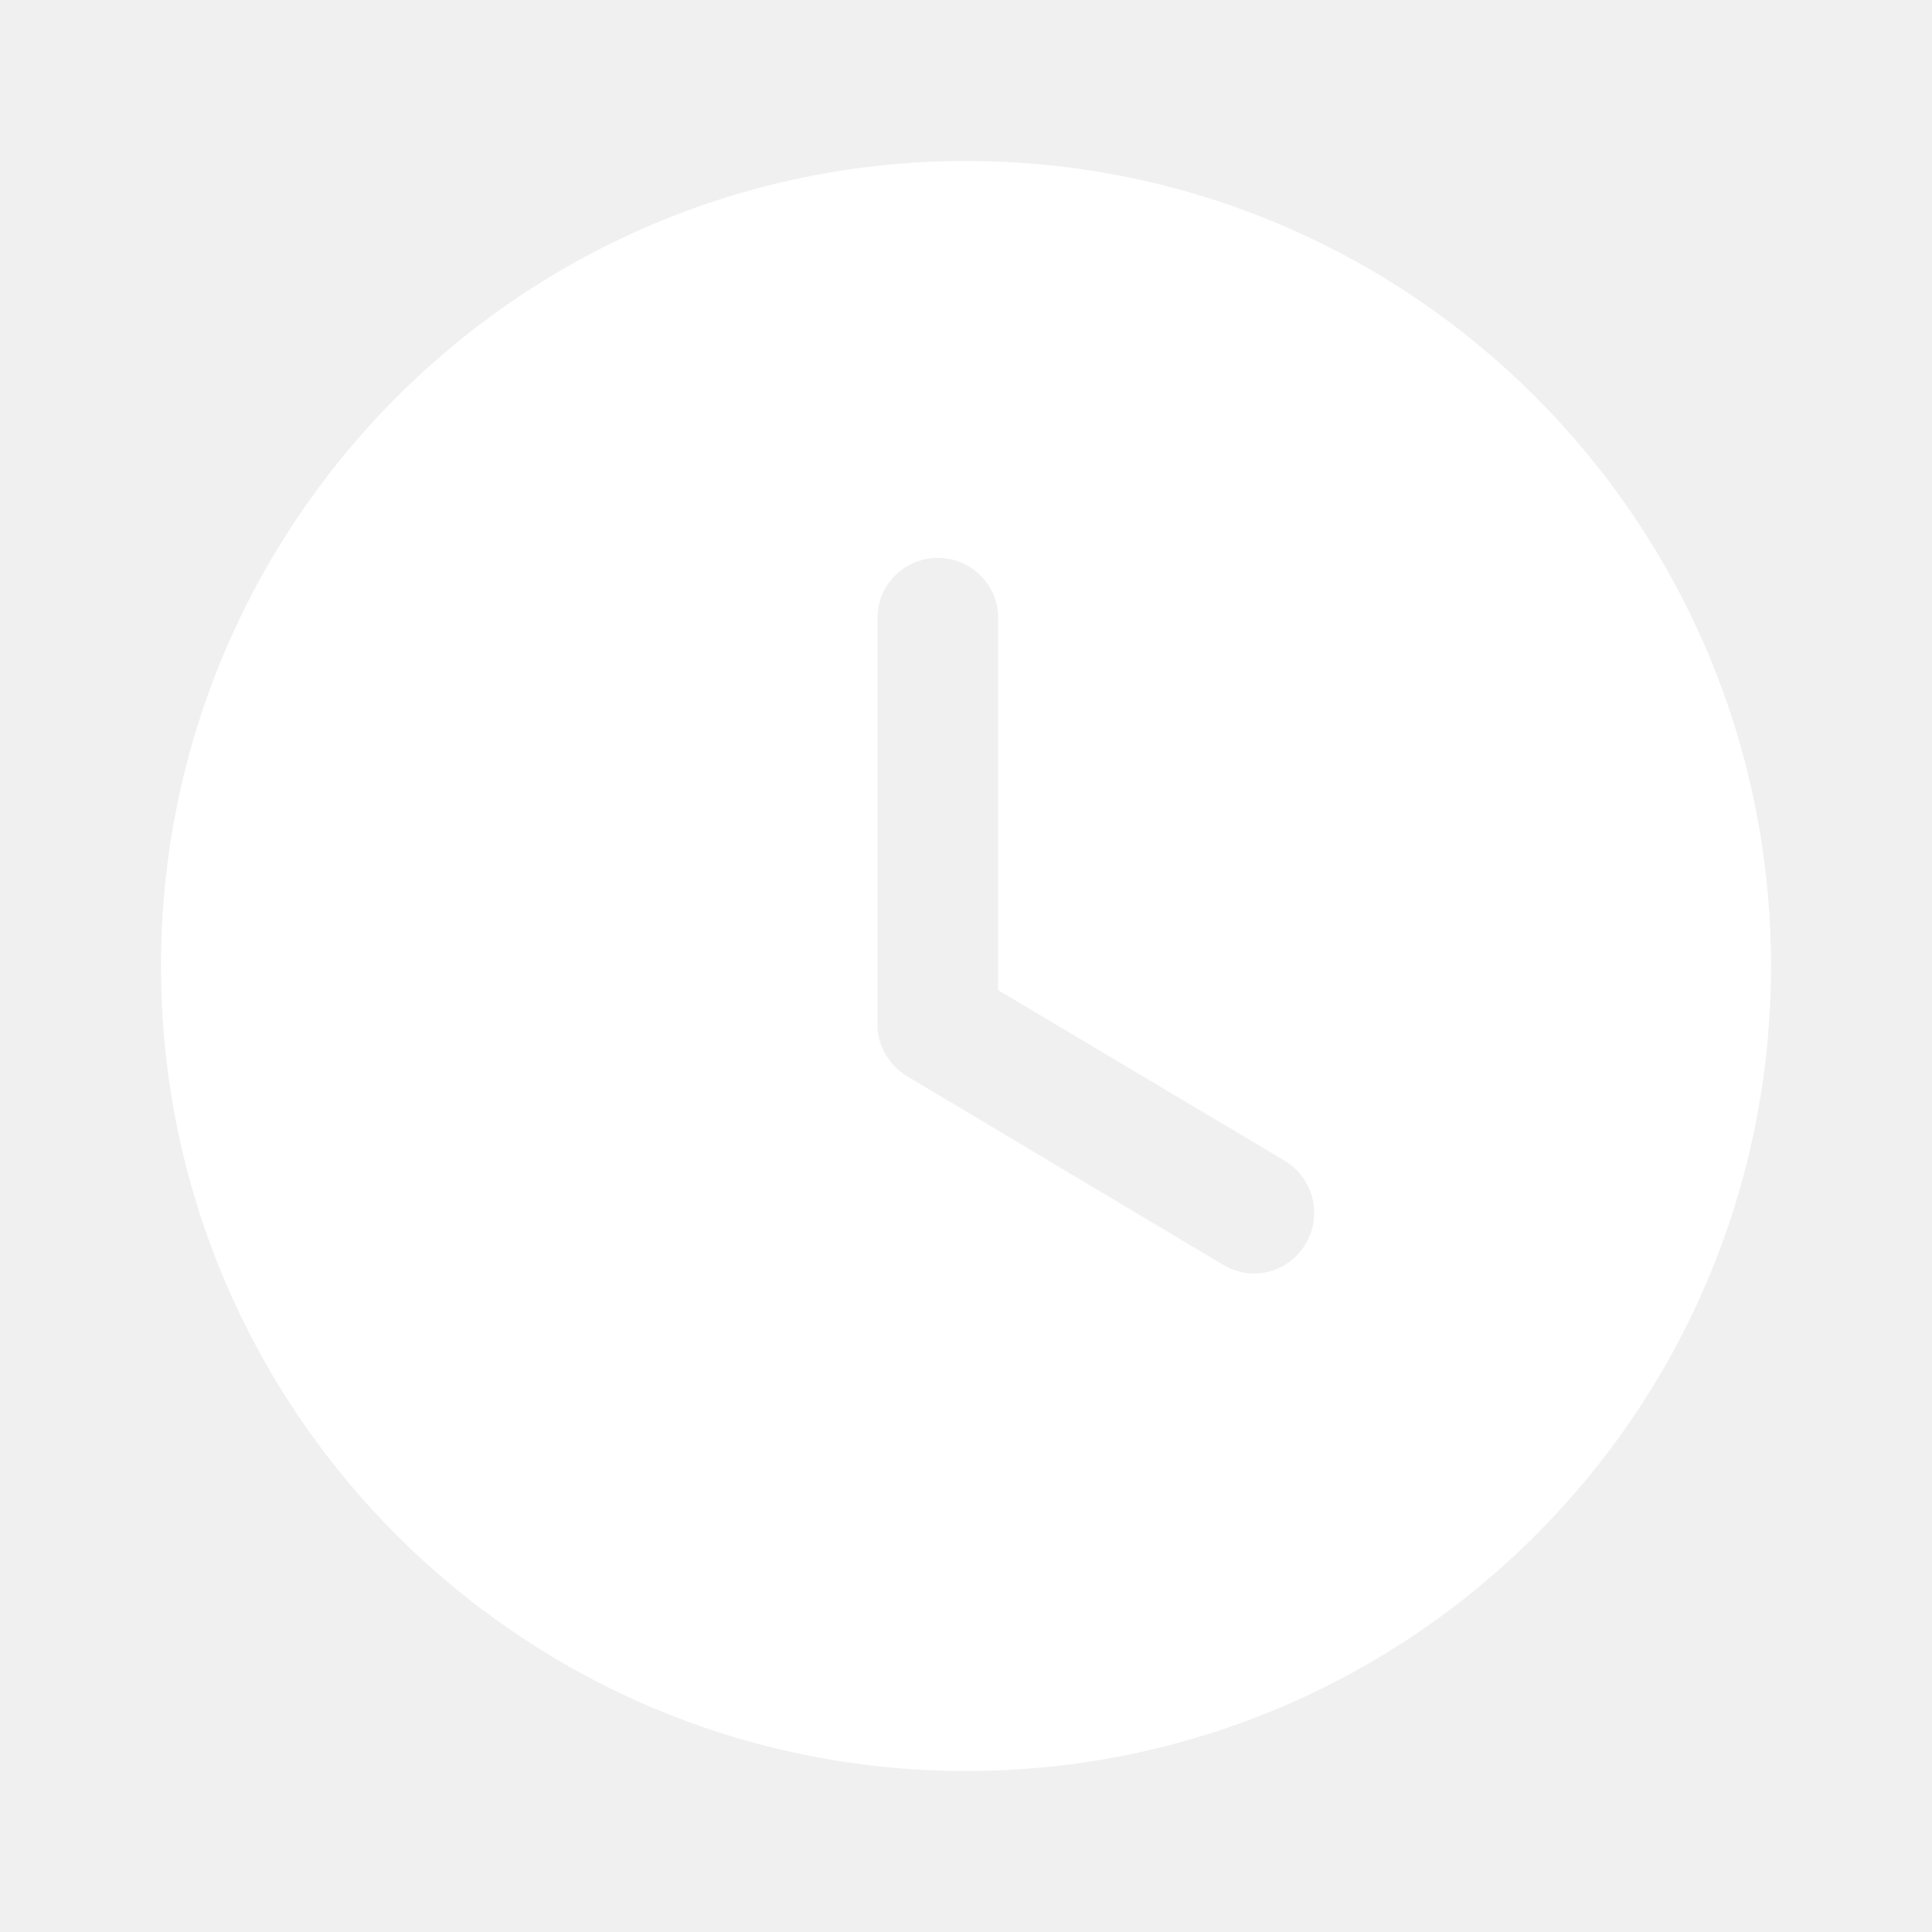
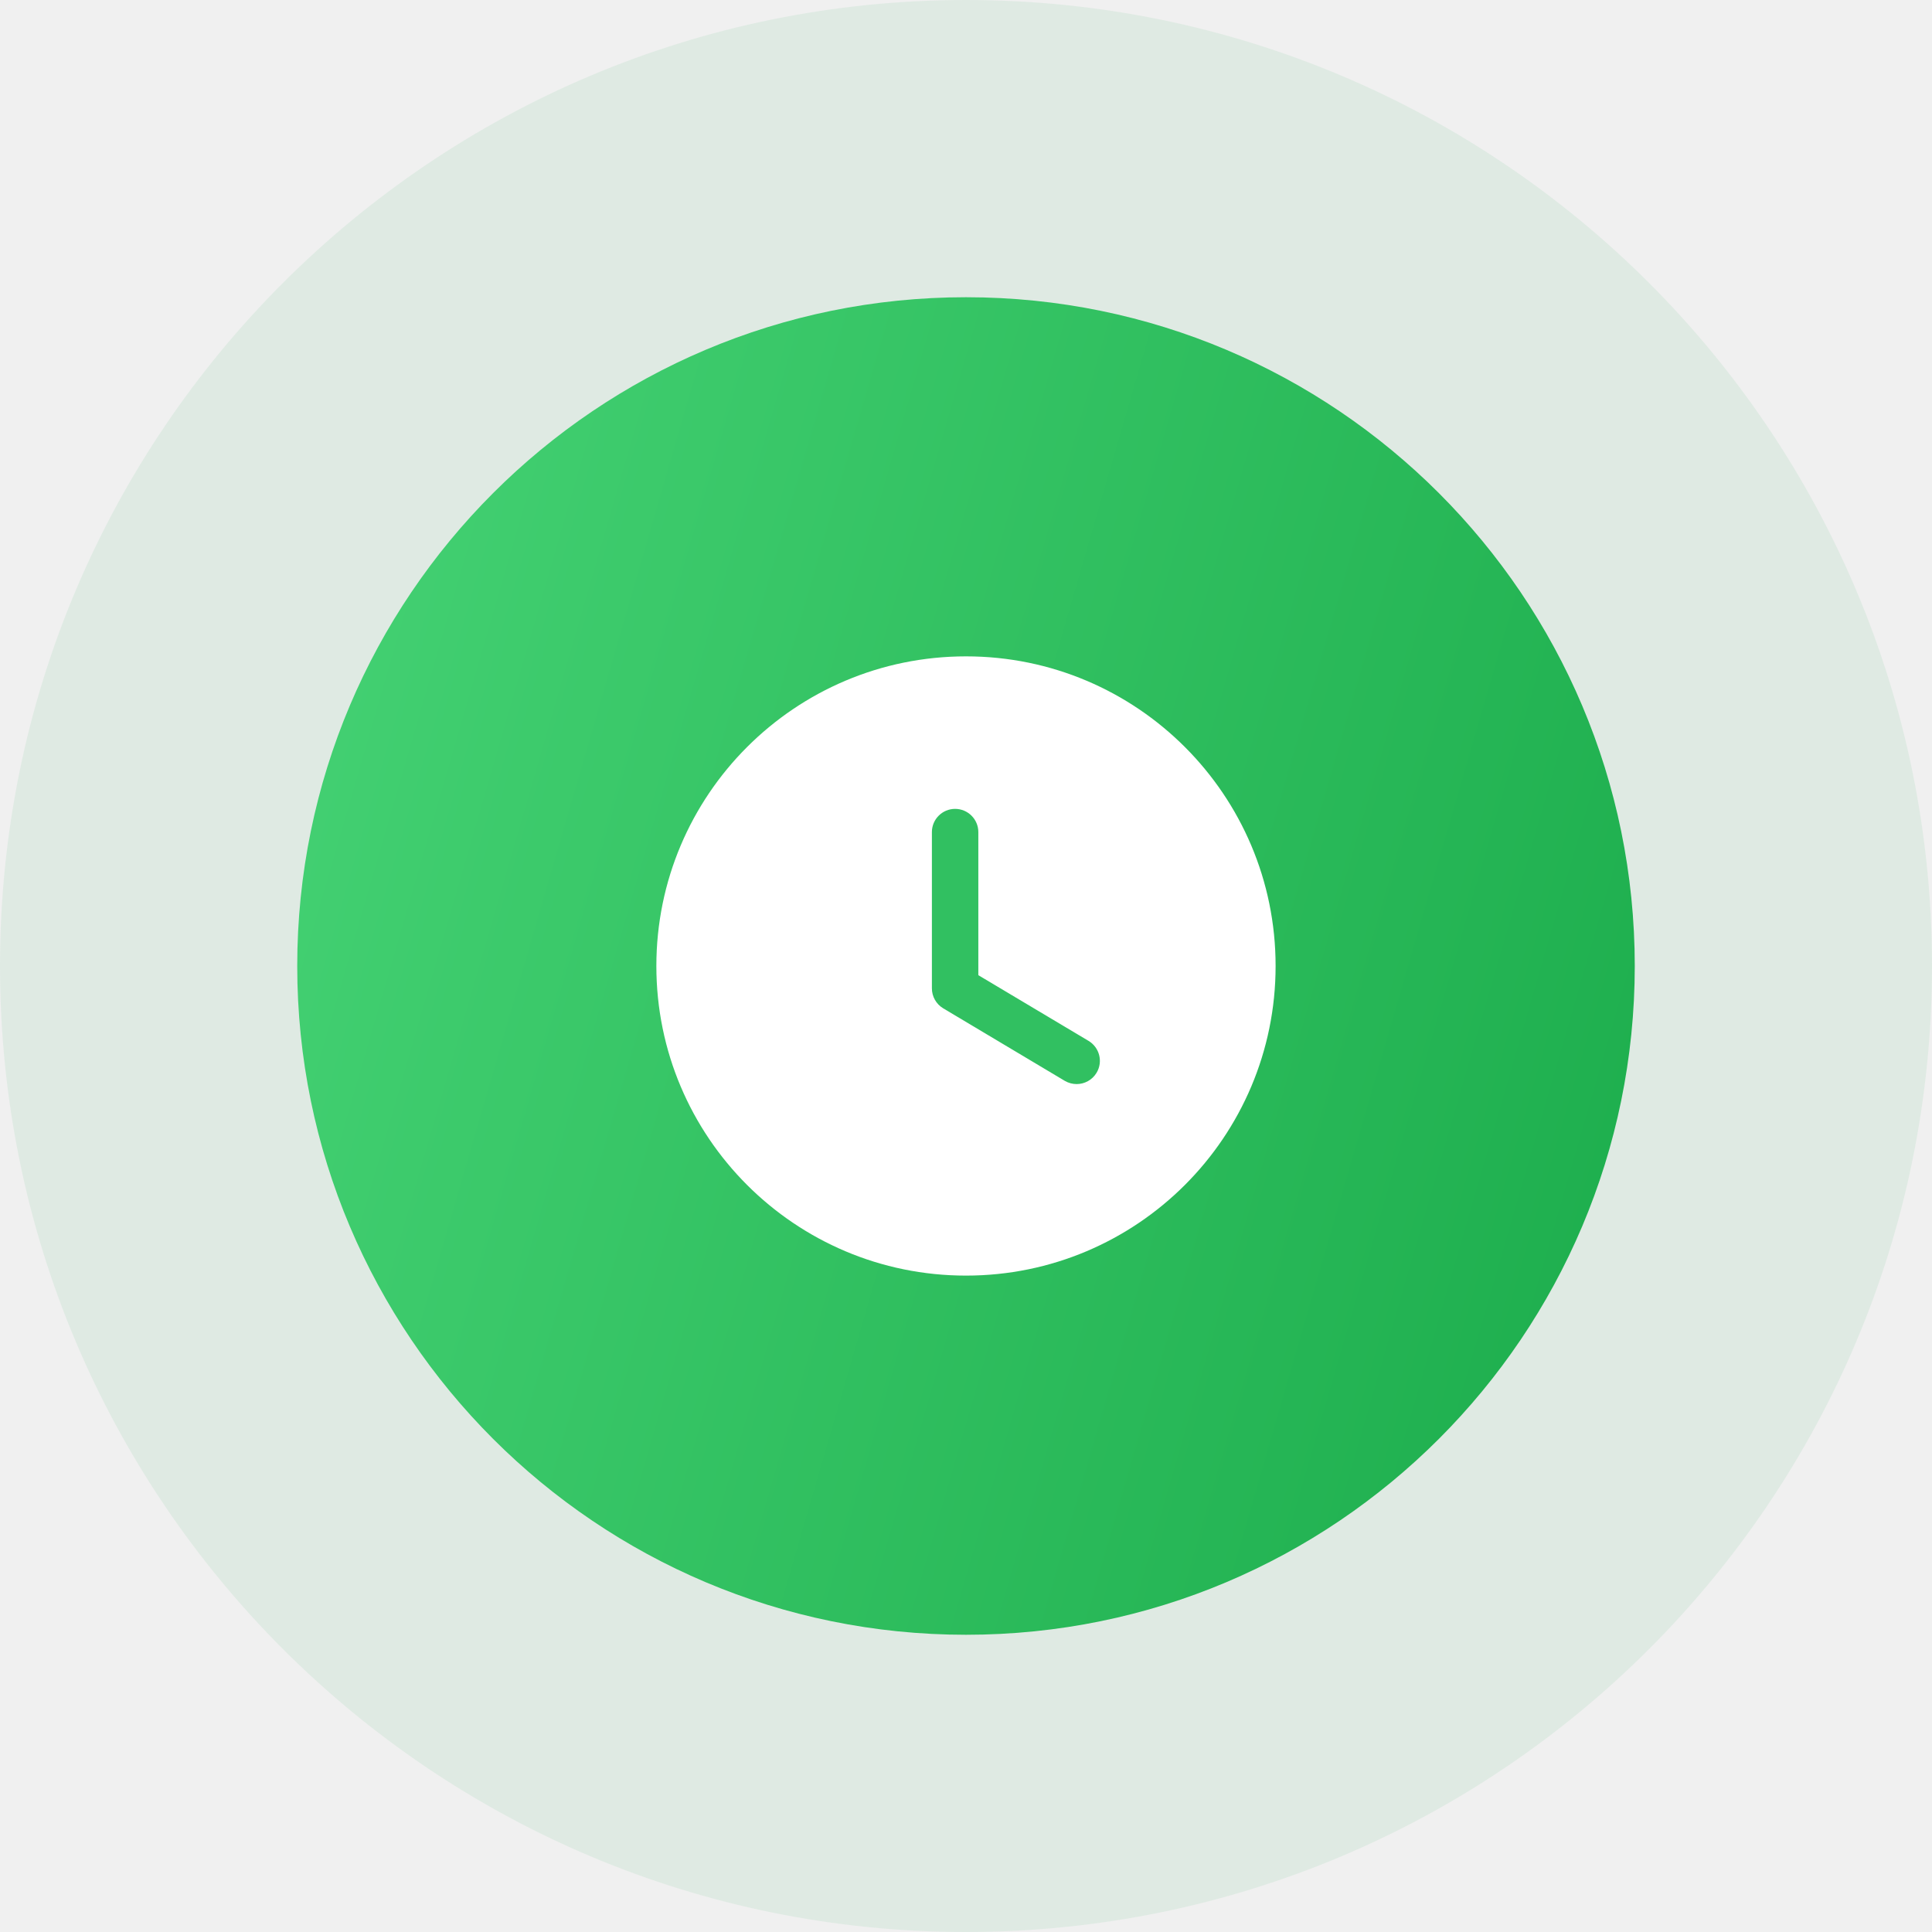
- <svg xmlns="http://www.w3.org/2000/svg" width="24" height="24" viewBox="0 0 24 24" fill="none">
-   <path fill-rule="evenodd" clip-rule="evenodd" d="M12 22C6.48 22 2 17.53 2 12C2 6.48 6.48 2 12 2C17.53 2 22 6.48 22 12C22 17.53 17.53 22 12 22ZM15.19 15.71C15.31 15.78 15.44 15.82 15.58 15.82C15.83 15.82 16.08 15.69 16.22 15.45C16.43 15.1 16.32 14.64 15.96 14.42L12.4 12.3V7.68C12.4 7.26 12.06 6.93 11.65 6.93C11.24 6.93 10.9 7.26 10.9 7.68V12.73C10.9 12.99 11.04 13.23 11.27 13.37L15.19 15.71Z" fill="white" />
+ <svg xmlns="http://www.w3.org/2000/svg" width="52" height="52" viewBox="0 0 52 52" fill="none">
+   <rect width="52" height="52" rx="26" fill="#1BAC4B" fill-opacity="0.08" />
+   <rect x="8" y="8" width="36" height="36" rx="18" fill="url(#paint0_linear_1588_3714)" />
+   <path d="M34.333 26C34.333 30.603 30.602 34.333 26 34.333C21.397 34.333 17.666 30.603 17.666 26C17.666 21.398 21.397 17.666 26 17.666C30.602 17.666 34.333 21.398 34.333 26Z" fill="white" />
+   <path d="M28.978 29.178C28.869 29.178 28.759 29.15 28.658 29.091L25.386 27.139C25.198 27.026 25.082 26.822 25.082 26.602V22.396C25.082 22.051 25.362 21.771 25.707 21.771C26.052 21.771 26.332 22.051 26.332 22.396V26.247L29.299 28.016C29.595 28.194 29.692 28.577 29.515 28.873C29.398 29.069 29.19 29.178 28.978 29.178Z" fill="#31C061" />
+   <defs>
+     <linearGradient id="paint0_linear_1588_3714" x1="44" y1="44" x2="1.163" y2="31.58" gradientUnits="userSpaceOnUse">
+       <stop stop-color="#1BAC4B" />
+       <stop offset="1" stop-color="#46D375" />
+     </linearGradient>
+   </defs>
</svg>
